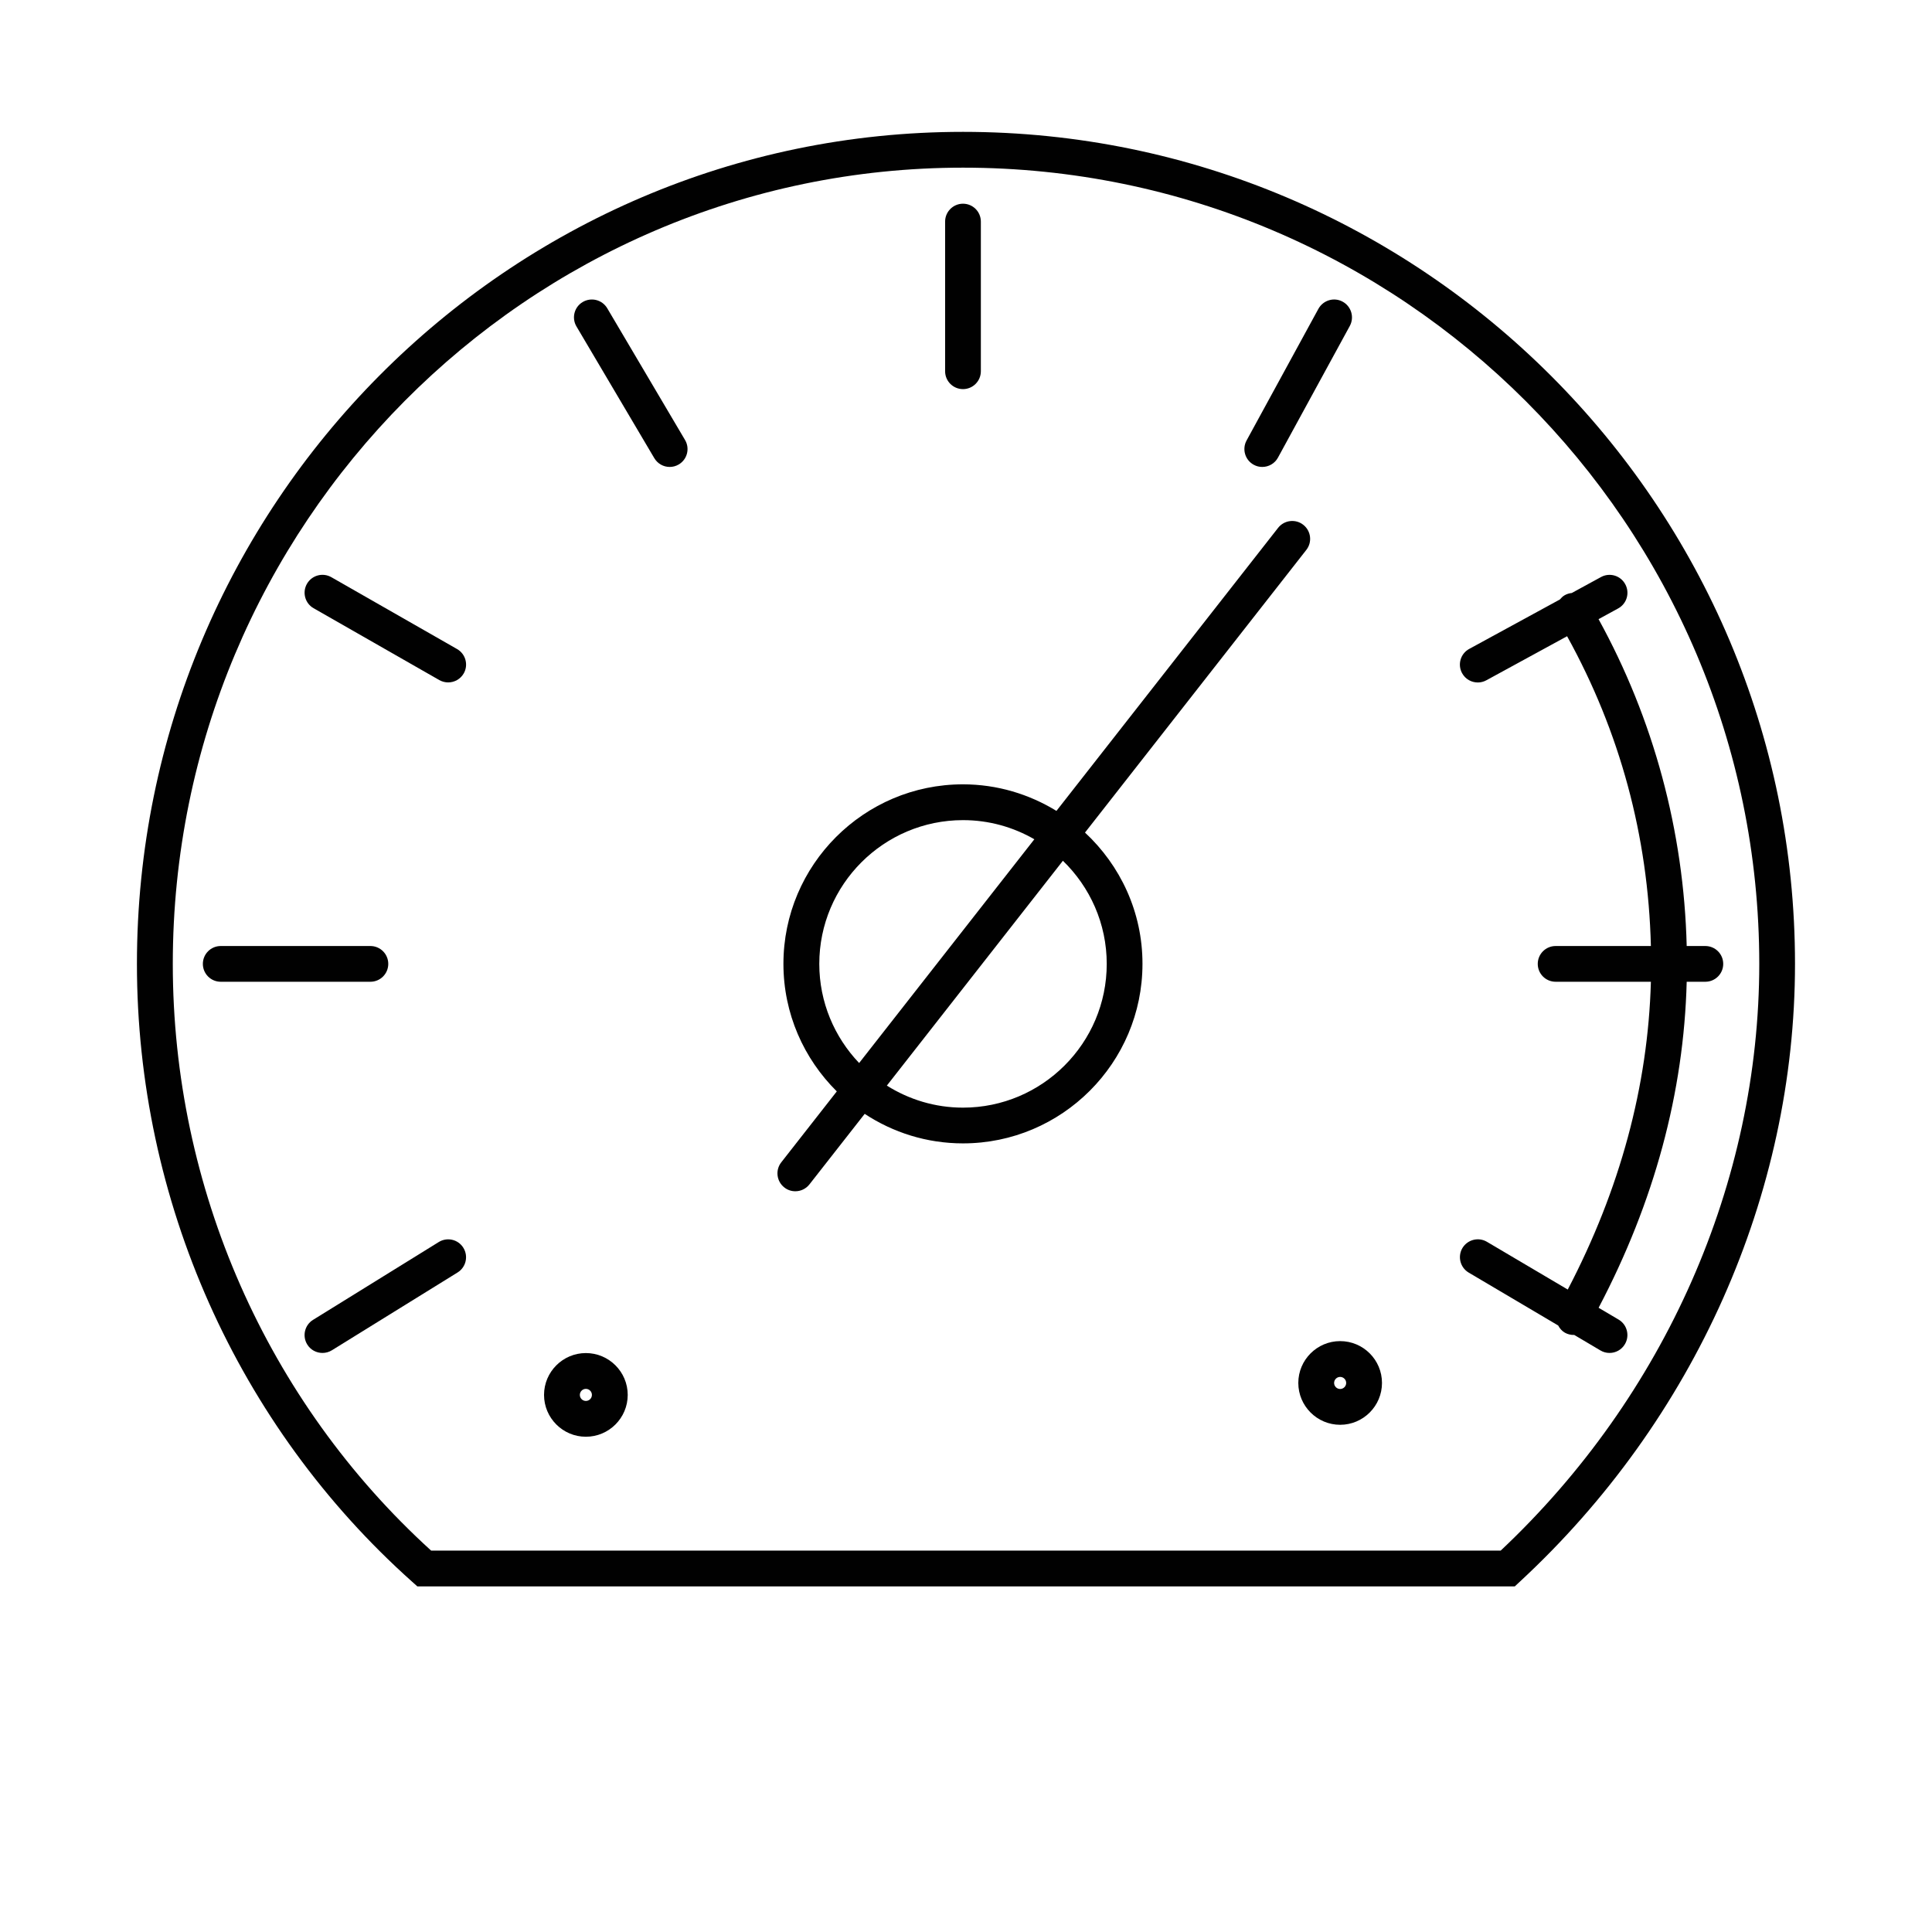
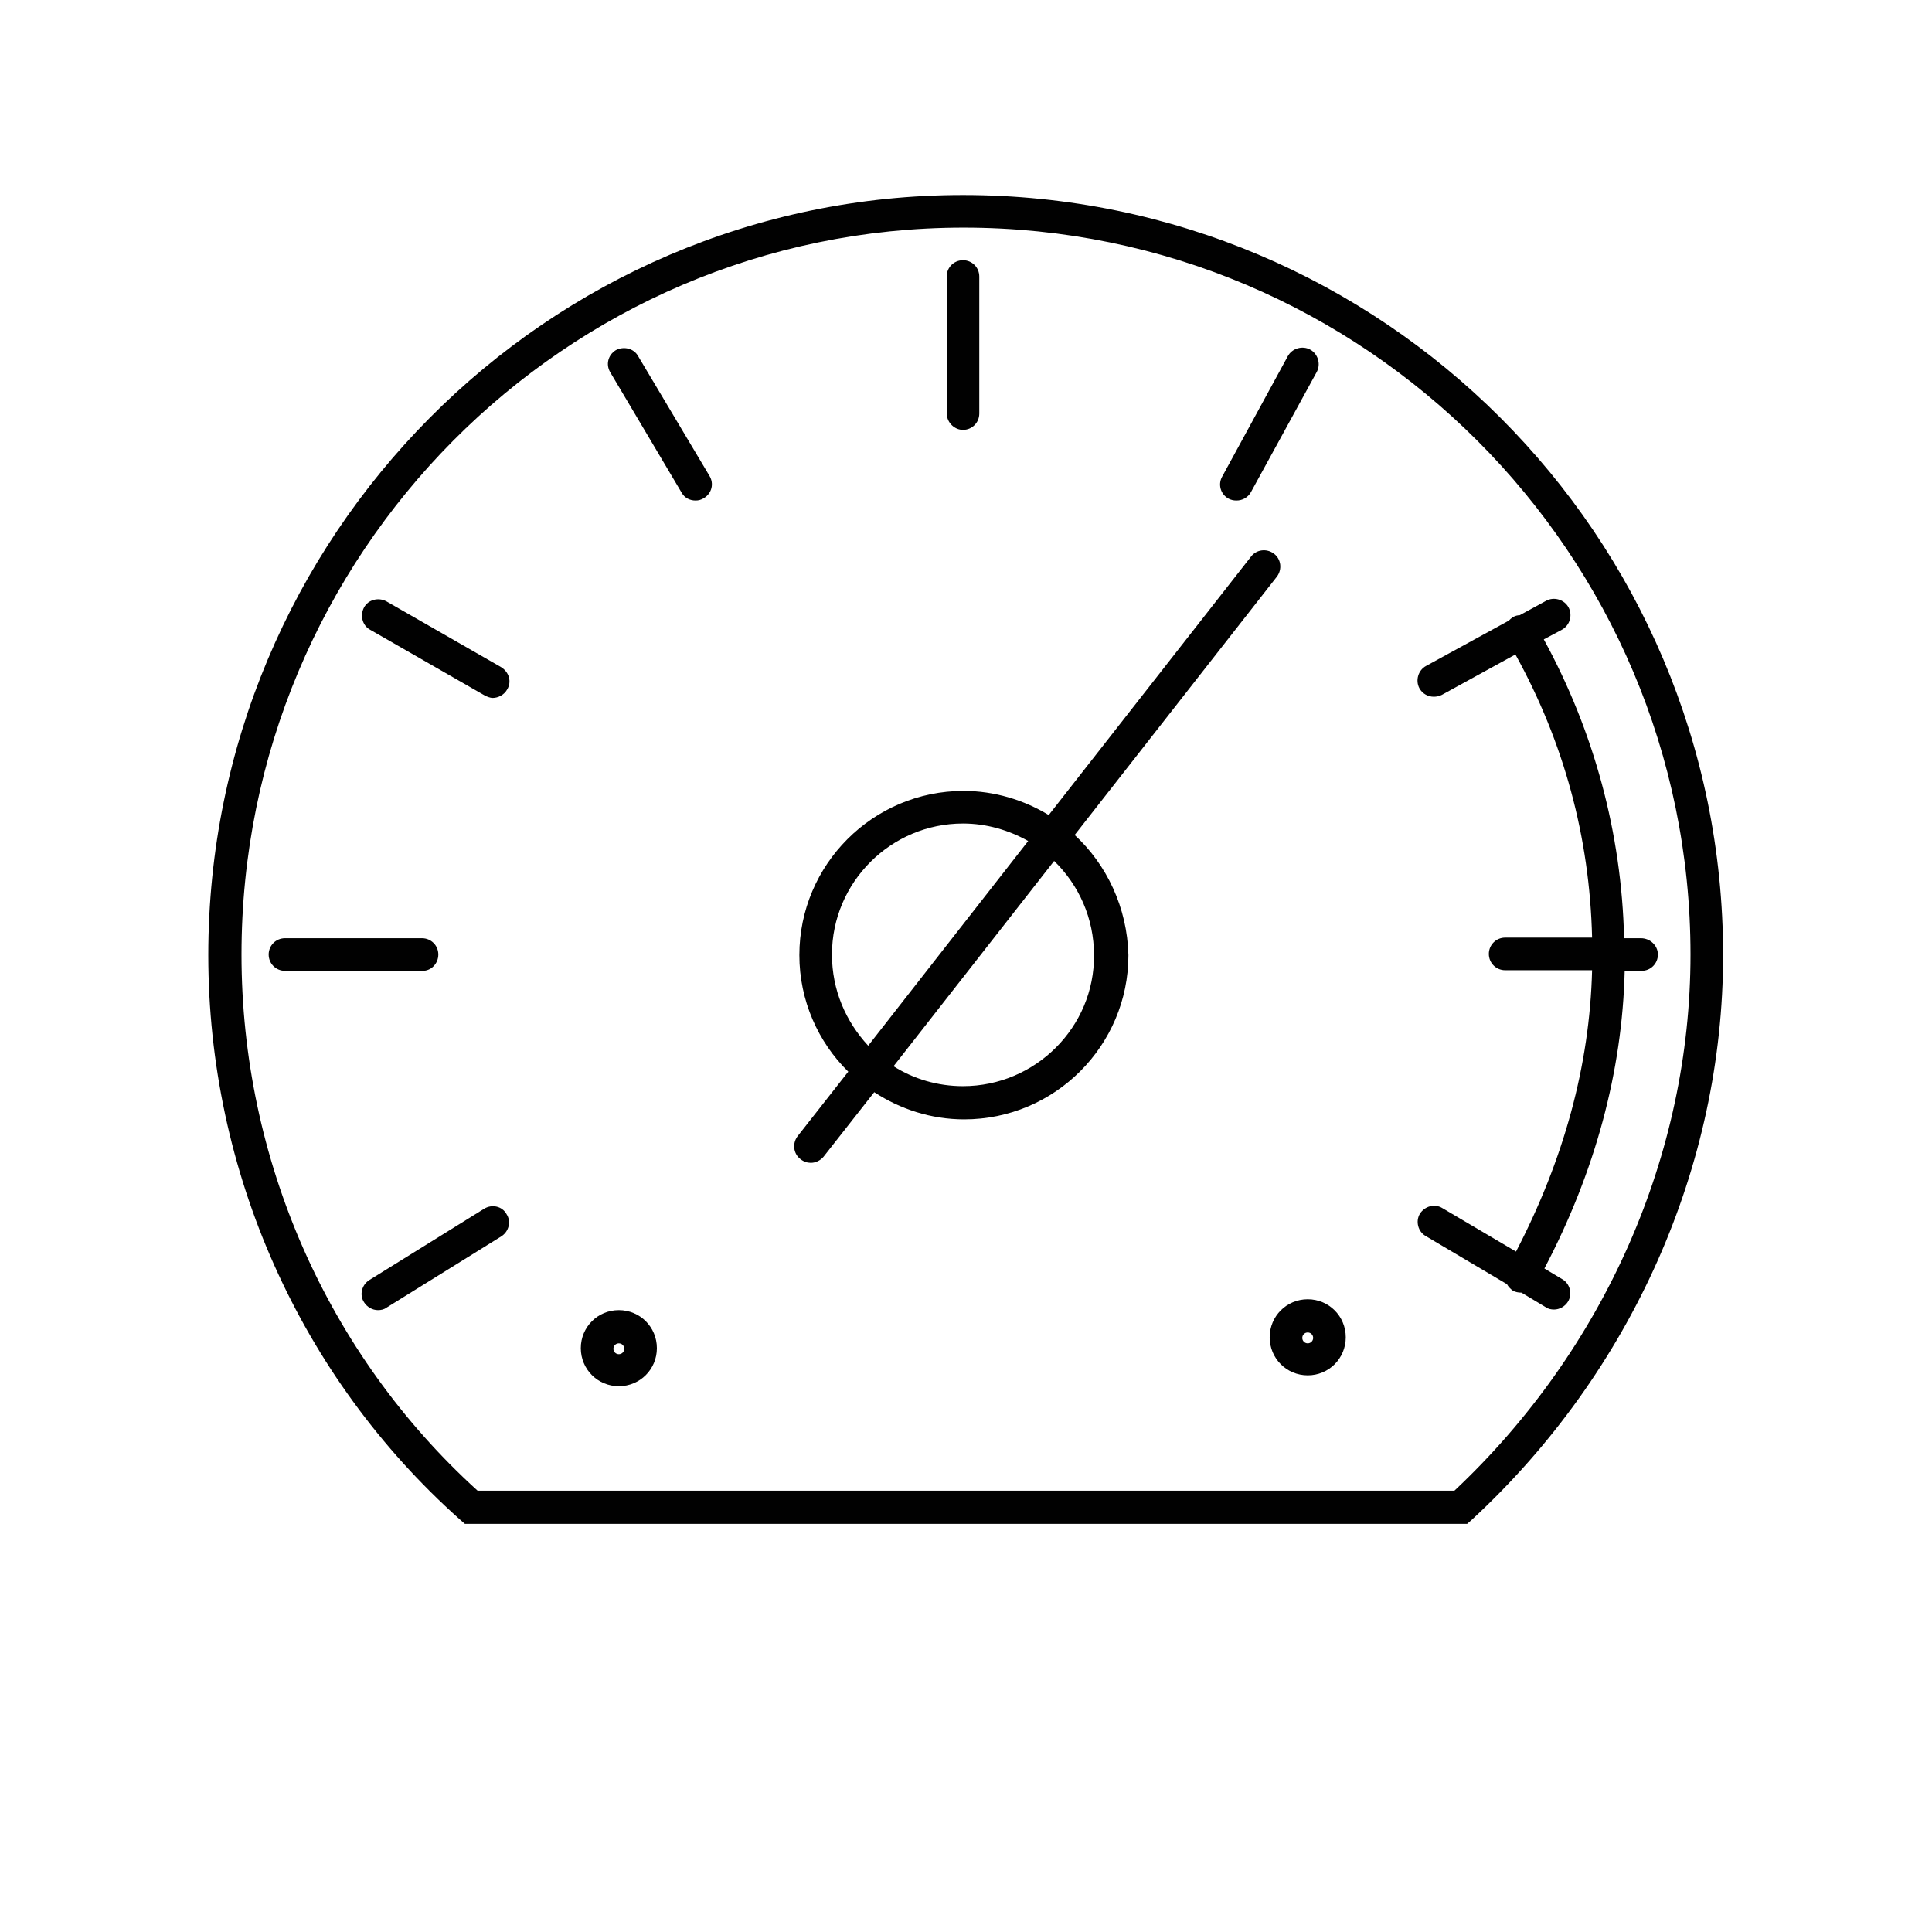
- <svg xmlns="http://www.w3.org/2000/svg" version="1.1" id="Layer_1" x="0px" y="0px" viewBox="0 0 32 32" enable-background="new 0 0 32 32" xml:space="preserve">
+ <svg xmlns="http://www.w3.org/2000/svg" version="1.1" id="Layer_1" x="0px" y="0px" viewBox="0 0 32 32" style="enable-background:new 0 0 32 32;" xml:space="preserve">
+   <style type="text/css">
+ 	.st0{fill:#010101;}
+ </style>
  <g>
-     <path fill="#010101" d="M9.704,22.411c-0.382,0-0.693,0.311-0.693,0.693c0,0.382,0.311,0.693,0.693,0.693   c0.382,0,0.693-0.311,0.693-0.693C10.397,22.722,10.086,22.411,9.704,22.411z M9.704,23.204c-0.055,0-0.1-0.045-0.1-0.1   c0-0.055,0.045-0.1,0.1-0.1s0.1,0.045,0.1,0.1C9.804,23.159,9.759,23.204,9.704,23.204z" />
-     <path fill="#010101" d="M22.197,22.213c-0.382,0-0.693,0.311-0.693,0.693c0,0.382,0.311,0.693,0.693,0.693   c0.382,0,0.693-0.311,0.693-0.693C22.89,22.523,22.579,22.213,22.197,22.213z M22.197,23.006c-0.055,0-0.1-0.045-0.1-0.1   c0-0.055,0.045-0.1,0.1-0.1c0.055,0,0.1,0.045,0.1,0.1C22.297,22.961,22.252,23.006,22.197,23.006z" />
-     <path fill="#010101" d="M17.971,13.79l3.666-4.682c0.101-0.129,0.078-0.315-0.051-0.416c-0.128-0.101-0.315-0.078-0.416,0.05   l-3.672,4.689c-0.452-0.277-0.981-0.44-1.549-0.44c-1.639,0-2.973,1.334-2.973,2.973c0,0.826,0.339,1.573,0.884,2.113l-0.92,1.175   c-0.101,0.129-0.078,0.315,0.051,0.416c0.054,0.043,0.118,0.063,0.182,0.063c0.088,0,0.175-0.039,0.234-0.114l0.915-1.168   c0.468,0.308,1.027,0.489,1.628,0.489c1.639,0,2.973-1.334,2.973-2.973C18.924,15.106,18.555,14.333,17.971,13.79z M13.57,15.965   c0-1.313,1.068-2.381,2.381-2.381c0.43,0,0.833,0.116,1.181,0.317l-2.902,3.706C13.822,17.179,13.57,16.601,13.57,15.965z    M15.95,18.346c-0.463,0-0.895-0.135-1.261-0.365l2.916-3.724c0.447,0.433,0.726,1.038,0.726,1.708   C18.331,17.278,17.263,18.346,15.95,18.346z" />
-     <path fill="#010101" d="M15.95,6.445c0.164,0,0.296-0.133,0.296-0.296V3.67c0-0.164-0.133-0.296-0.296-0.296   s-0.296,0.133-0.296,0.296v2.479C15.654,6.313,15.787,6.445,15.95,6.445z" />
-     <path fill="#010101" d="M10.058,5.106C9.974,4.965,9.794,4.919,9.652,5.002C9.511,5.085,9.465,5.267,9.548,5.407l1.289,2.181   c0.056,0.094,0.154,0.146,0.255,0.146c0.051,0,0.103-0.013,0.15-0.041c0.141-0.083,0.188-0.265,0.104-0.406L10.058,5.106z" />
-     <path fill="#010101" d="M7.57,10.75l-2.082-1.19c-0.142-0.081-0.323-0.032-0.404,0.11c-0.081,0.142-0.032,0.323,0.11,0.404   l2.082,1.19c0.046,0.026,0.097,0.039,0.147,0.039c0.103,0,0.203-0.054,0.258-0.149C7.762,11.012,7.712,10.831,7.57,10.75z" />
-     <path fill="#010101" d="M6.431,15.965c0-0.164-0.133-0.296-0.296-0.296H3.656c-0.164,0-0.296,0.133-0.296,0.296   c0,0.164,0.133,0.296,0.296,0.296h2.479C6.298,16.261,6.431,16.129,6.431,15.965z" />
-     <path fill="#010101" d="M7.267,20.572l-2.082,1.289c-0.139,0.086-0.182,0.269-0.096,0.408c0.056,0.091,0.153,0.14,0.252,0.14   c0.053,0,0.107-0.014,0.156-0.044l2.082-1.289c0.139-0.086,0.182-0.269,0.096-0.408C7.589,20.528,7.406,20.486,7.267,20.572z" />
-     <path fill="#010101" d="M20.766,7.698c0.045,0.025,0.093,0.036,0.141,0.036c0.105,0,0.207-0.056,0.26-0.154l1.19-2.181   c0.078-0.144,0.025-0.324-0.118-0.402c-0.143-0.079-0.323-0.025-0.402,0.118l-1.19,2.181C20.569,7.44,20.622,7.62,20.766,7.698z" />
-     <path fill="#010101" d="M28.245,15.669h-0.308c-0.047-1.902-0.549-3.76-1.46-5.414l0.324-0.177   c0.144-0.078,0.197-0.258,0.118-0.402c-0.078-0.144-0.259-0.197-0.402-0.118l-0.484,0.264c-0.041,0.004-0.081,0.016-0.119,0.038   c-0.031,0.018-0.055,0.043-0.077,0.069l-1.502,0.819c-0.144,0.078-0.197,0.258-0.118,0.402c0.054,0.099,0.155,0.154,0.26,0.154   c0.048,0,0.097-0.012,0.141-0.036l1.338-0.73c0.876,1.584,1.342,3.307,1.388,5.131h-1.578c-0.164,0-0.296,0.133-0.296,0.296   c0,0.164,0.133,0.296,0.296,0.296h1.578c-0.048,1.727-0.51,3.439-1.377,5.098l-1.339-0.791c-0.141-0.083-0.322-0.036-0.406,0.104   c-0.083,0.141-0.036,0.323,0.104,0.406l1.482,0.876c0.026,0.048,0.061,0.091,0.112,0.12c0.045,0.025,0.095,0.037,0.144,0.037   c0.003,0,0.006-0.001,0.009-0.001l0.436,0.258c0.047,0.028,0.099,0.041,0.15,0.041c0.101,0,0.2-0.052,0.255-0.146   c0.083-0.141,0.036-0.323-0.104-0.406l-0.332-0.196c0.922-1.753,1.412-3.566,1.459-5.4h0.309c0.164,0,0.296-0.133,0.296-0.296   C28.542,15.801,28.409,15.669,28.245,15.669z" />
-     <path fill="#010101" d="M15.95,2.184c-7.544,0-13.682,6.182-13.682,13.781c0,3.917,1.662,7.648,4.561,10.236l0.084,0.075h18.176   l0.085-0.079c2.896-2.681,4.557-6.411,4.557-10.232C29.731,8.366,23.549,2.184,15.95,2.184z M24.856,25.683H7.141   c-2.721-2.473-4.279-6.008-4.279-9.718c0-7.272,5.872-13.188,13.089-13.188c7.272,0,13.188,5.916,13.188,13.188   C29.139,19.584,27.58,23.12,24.856,25.683z" />
+     <path class="st0" d="M10.25,21.7c-0.35,0-0.63,0.28-0.63,0.63s0.28,0.63,0.63,0.63s0.63-0.28,0.63-0.63S10.6,21.7,10.25,21.7z    M10.25,22.43c-0.05,0-0.09-0.04-0.09-0.09s0.04-0.09,0.09-0.09s0.09,0.04,0.09,0.09C10.34,22.39,10.3,22.43,10.25,22.43z" />
+     <path class="st0" d="M21.66,21.52c-0.35,0-0.63,0.28-0.63,0.63s0.28,0.63,0.63,0.63c0.35,0,0.63-0.28,0.63-0.63   C22.29,21.8,22.01,21.52,21.66,21.52z M21.66,22.25c-0.05,0-0.09-0.04-0.09-0.09s0.04-0.09,0.09-0.09c0.05,0,0.09,0.04,0.09,0.09   S21.71,22.25,21.66,22.25z" />
+     <path class="st0" d="M17.8,13.83l3.35-4.28c0.09-0.12,0.07-0.29-0.05-0.38c-0.12-0.09-0.29-0.07-0.38,0.05l-3.35,4.28   c-0.41-0.25-0.9-0.4-1.41-0.4c-1.5,0-2.72,1.22-2.72,2.72c0,0.75,0.31,1.44,0.81,1.93l-0.84,1.07c-0.09,0.12-0.07,0.29,0.05,0.38   c0.05,0.04,0.11,0.06,0.17,0.06c0.08,0,0.16-0.04,0.21-0.1l0.84-1.07c0.43,0.28,0.94,0.45,1.49,0.45c1.5,0,2.72-1.22,2.72-2.72   C18.67,15.03,18.33,14.32,17.8,13.83z M13.78,15.81c0-1.2,0.98-2.17,2.17-2.17c0.39,0,0.76,0.11,1.08,0.29l-2.65,3.39   C14.01,16.92,13.78,16.4,13.78,15.81z M15.95,17.99c-0.42,0-0.82-0.12-1.15-0.33l2.66-3.4c0.41,0.4,0.66,0.95,0.66,1.56   C18.13,17.01,17.15,17.99,15.95,17.99z" />
+     <path class="st0" d="M15.95,7.12c0.15,0,0.27-0.12,0.27-0.27V4.58c0-0.15-0.12-0.27-0.27-0.27s-0.27,0.12-0.27,0.27v2.26   C15.68,7,15.81,7.12,15.95,7.12z" />
+     <path class="st0" d="M10.57,5.9C10.5,5.77,10.33,5.73,10.2,5.8c-0.13,0.08-0.17,0.24-0.09,0.37l1.18,1.99   c0.05,0.09,0.14,0.13,0.23,0.13c0.05,0,0.09-0.01,0.14-0.04c0.13-0.08,0.17-0.24,0.09-0.37L10.57,5.9z" />
+     <path class="st0" d="M8.3,11.05L6.4,9.96c-0.13-0.07-0.3-0.03-0.37,0.1c-0.07,0.13-0.03,0.3,0.1,0.37l1.9,1.09   c0.04,0.02,0.09,0.04,0.13,0.04c0.09,0,0.19-0.05,0.24-0.14C8.48,11.29,8.43,11.13,8.3,11.05z" />
+     <path class="st0" d="M7.26,15.81c0-0.15-0.12-0.27-0.27-0.27H4.72c-0.15,0-0.27,0.12-0.27,0.27c0,0.15,0.12,0.27,0.27,0.27h2.26   C7.14,16.09,7.26,15.96,7.26,15.81z" />
+     <path class="st0" d="M8.02,20.02l-1.9,1.18c-0.13,0.08-0.17,0.25-0.09,0.37c0.05,0.08,0.14,0.13,0.23,0.13   c0.05,0,0.1-0.01,0.14-0.04l1.9-1.18c0.13-0.08,0.17-0.25,0.09-0.37C8.32,19.98,8.15,19.94,8.02,20.02z" />
+     <path class="st0" d="M20.35,8.26c0.04,0.02,0.08,0.03,0.13,0.03c0.1,0,0.19-0.05,0.24-0.14l1.09-1.99c0.07-0.13,0.02-0.3-0.11-0.37   c-0.13-0.07-0.3-0.02-0.37,0.11L20.24,7.9C20.17,8.03,20.22,8.19,20.35,8.26z" />
+     <path class="st0" d="M27.18,15.54H26.9c-0.04-1.74-0.5-3.43-1.33-4.95l0.3-0.16c0.13-0.07,0.18-0.24,0.11-0.37   c-0.07-0.13-0.24-0.18-0.37-0.11l-0.44,0.24c-0.04,0-0.07,0.01-0.11,0.03c-0.03,0.02-0.05,0.04-0.07,0.06l-1.37,0.75   c-0.13,0.07-0.18,0.24-0.11,0.37c0.05,0.09,0.14,0.14,0.24,0.14c0.04,0,0.09-0.01,0.13-0.03l1.22-0.67   c0.8,1.45,1.23,3.02,1.27,4.69h-1.44c-0.15,0-0.27,0.12-0.27,0.27c0,0.15,0.12,0.27,0.27,0.27h1.44c-0.04,1.58-0.47,3.14-1.26,4.66   l-1.22-0.72c-0.13-0.08-0.29-0.03-0.37,0.09c-0.08,0.13-0.03,0.3,0.09,0.37l1.35,0.8c0.02,0.04,0.06,0.08,0.1,0.11   c0.04,0.02,0.09,0.03,0.13,0.03c0,0,0.01,0,0.01,0l0.4,0.24c0.04,0.03,0.09,0.04,0.14,0.04c0.09,0,0.18-0.05,0.23-0.13   c0.08-0.13,0.03-0.3-0.09-0.37l-0.3-0.18c0.84-1.6,1.29-3.26,1.33-4.93h0.28c0.15,0,0.27-0.12,0.27-0.27   C27.46,15.66,27.33,15.54,27.18,15.54z" />
+     <path class="st0" d="M15.95,3.23c-6.89,0-12.5,5.65-12.5,12.59c0,3.58,1.52,6.99,4.17,9.35l0.08,0.07h16.6l0.08-0.07   c2.65-2.45,4.16-5.86,4.16-9.35C28.54,8.87,22.9,3.23,15.95,3.23z M24.09,24.69H7.91C5.42,22.43,4,19.2,4,15.81   C4,9.17,9.36,3.77,15.96,3.77C22.6,3.77,28,9.17,28,15.81C28,19.12,26.58,22.35,24.09,24.69z" />
  </g>
</svg>
